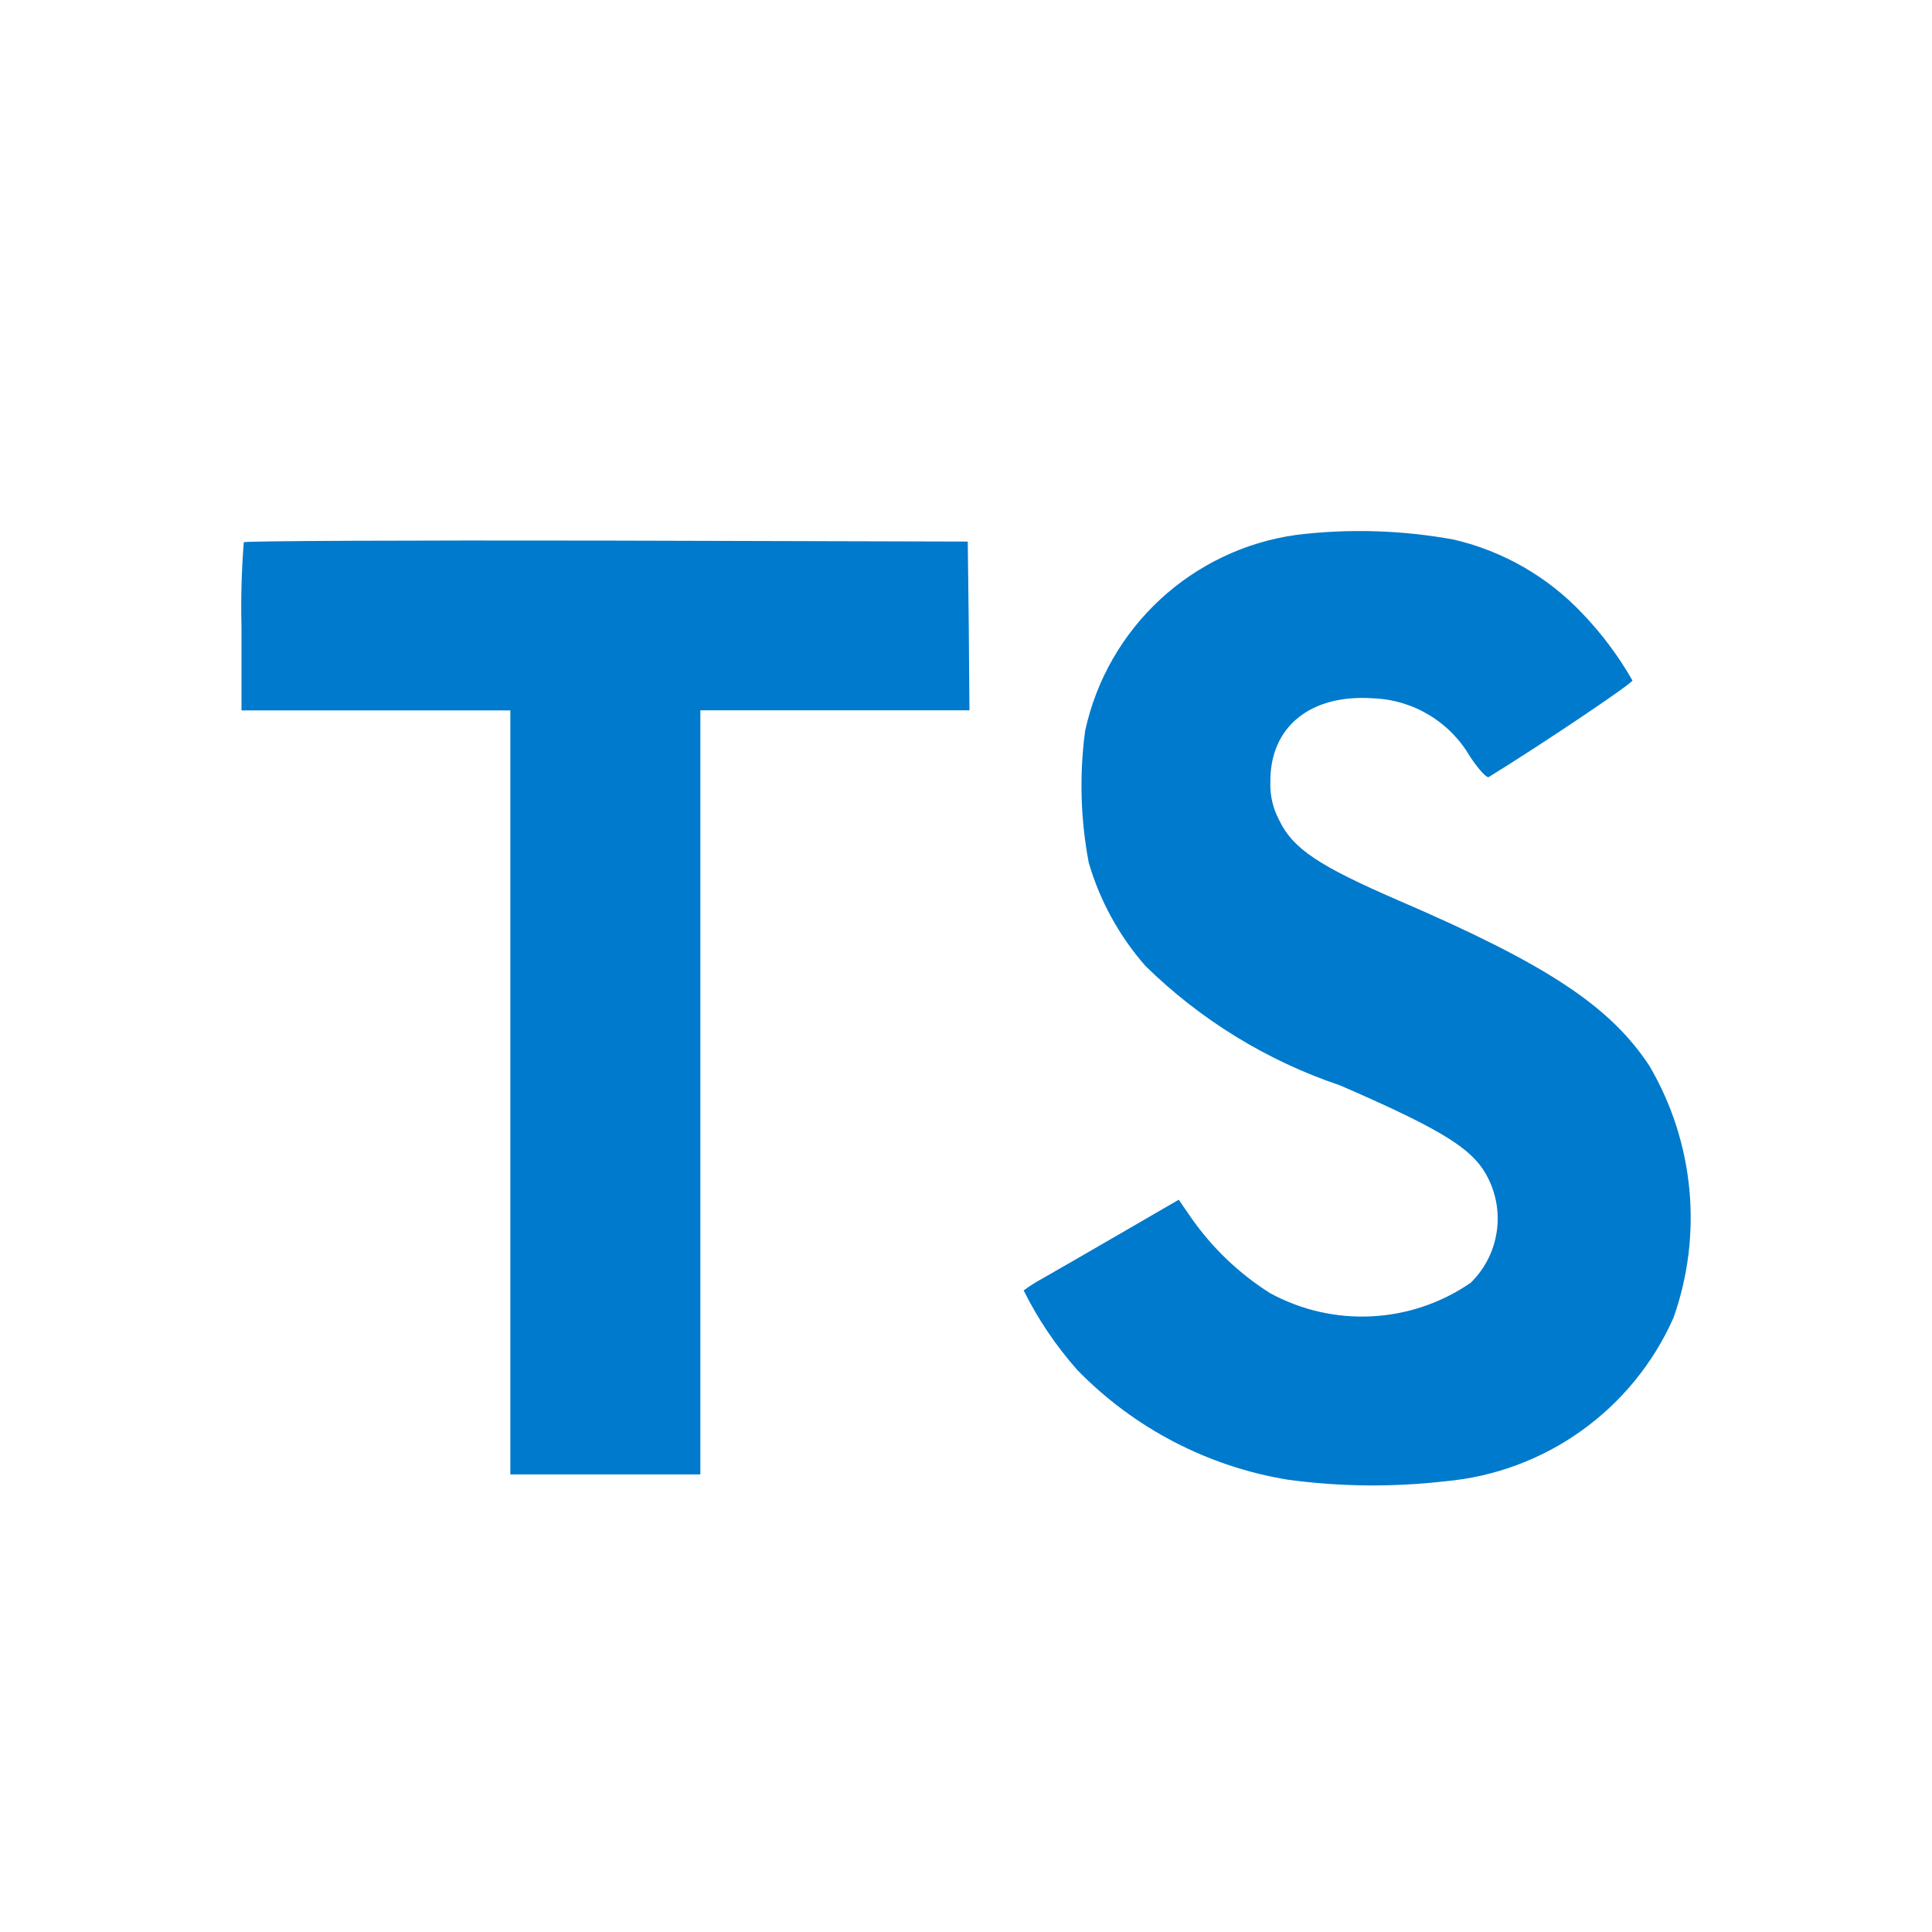
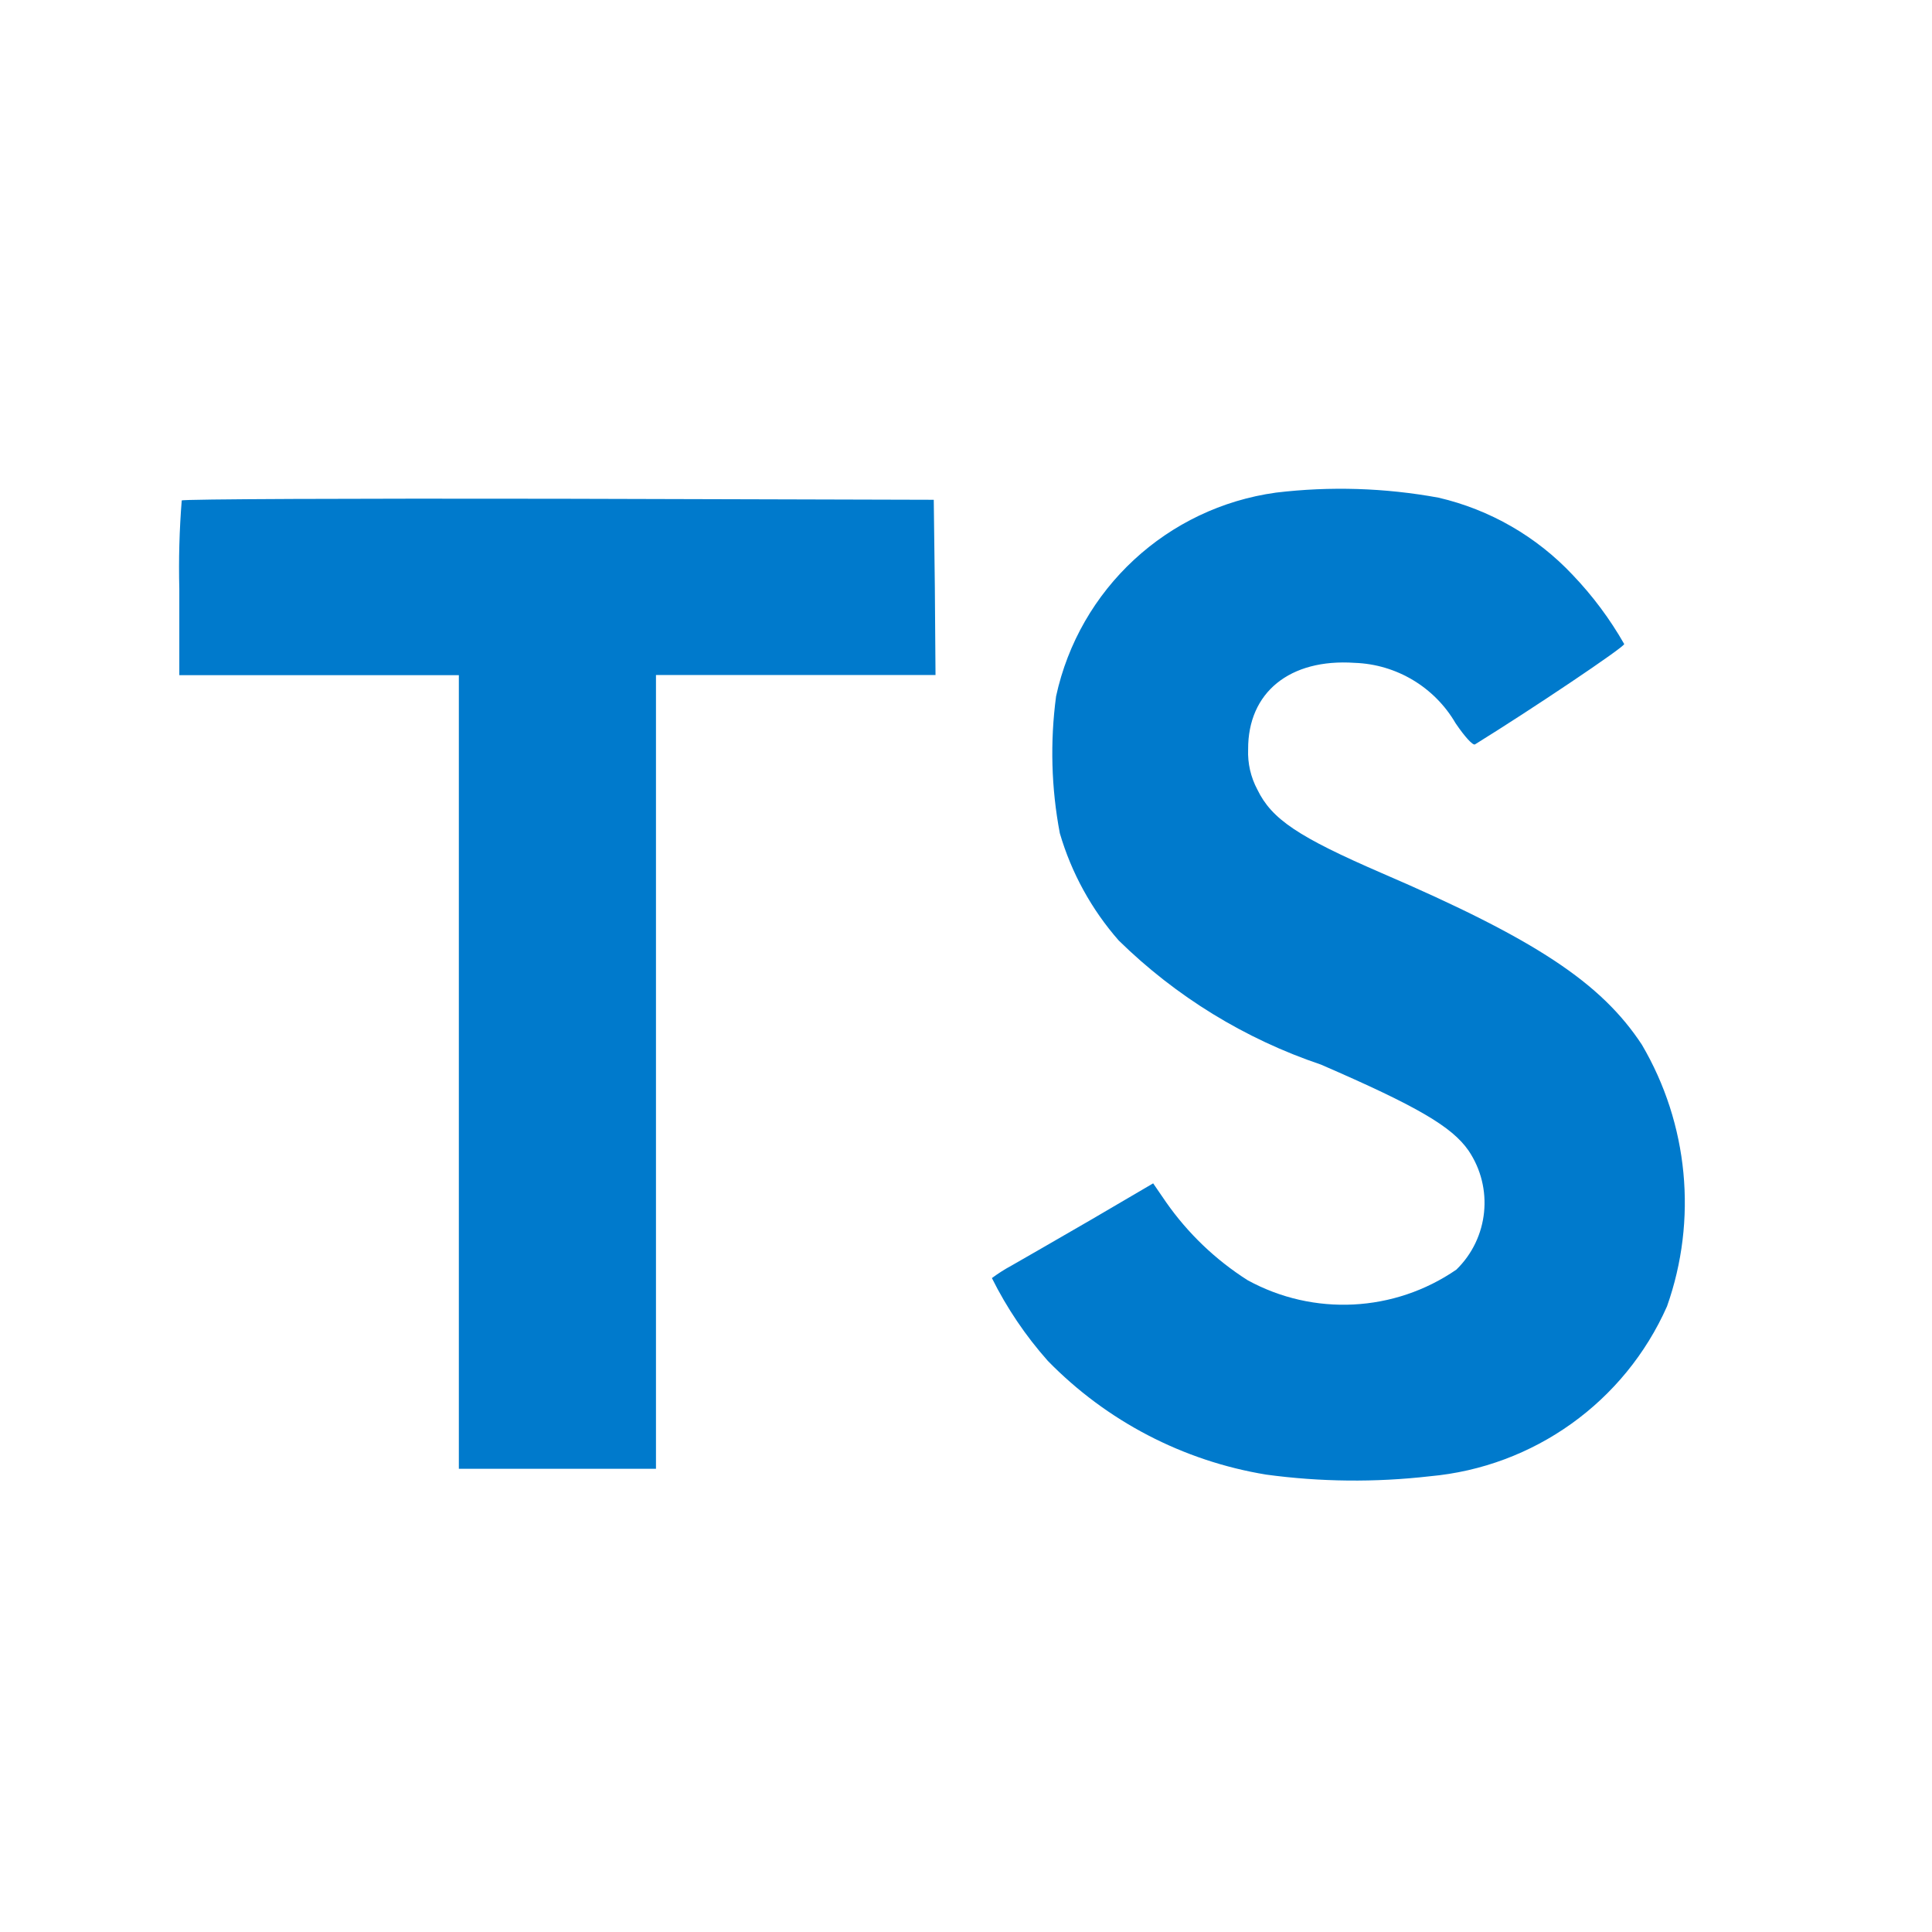
<svg xmlns="http://www.w3.org/2000/svg" viewBox="0 0 32 32">
-   <path d="M24.078,8.937a4.259,4.259,0,0,1,2.14,1.233,5.634,5.634,0,0,1,.82,1.1c.011.043-1.477,1.043-2.379,1.6-.033.022-.163-.119-.31-.337a1.939,1.939,0,0,0-1.608-.967c-1.037-.071-1.705.472-1.7,1.379a1.255,1.255,0,0,0,.147.641c.228.472.652.755,1.982,1.331,2.449,1.054,3.5,1.749,4.149,2.737a4.965,4.965,0,0,1,.4,4.171,4.586,4.586,0,0,1-3.785,2.71,10.489,10.489,0,0,1-2.607-.027,6.287,6.287,0,0,1-3.481-1.814,6.044,6.044,0,0,1-.891-1.32,2.556,2.556,0,0,1,.315-.2c.152-.087.728-.418,1.271-.733l.983-.57.206.3a4.593,4.593,0,0,0,1.3,1.244,3.177,3.177,0,0,0,3.329-.168,1.487,1.487,0,0,0,.19-1.9c-.266-.38-.809-.7-2.352-1.369A8.467,8.467,0,0,1,18.973,16a4.512,4.512,0,0,1-.94-1.711,6.85,6.85,0,0,1-.06-2.183,4.17,4.17,0,0,1,3.508-3.248A8.666,8.666,0,0,1,24.078,8.937Zm-8.032,1.428.011,1.4H11.6V24.421H8.453V11.767H4V10.393a13.464,13.464,0,0,1,.038-1.412c.016-.022,2.726-.033,6.012-.027l5.979.016Z" style="fill:#007acc" />
+   <path d="M23.827,8.243A4.424,4.424,0,0,1,26.05,9.524a5.853,5.853,0,0,1,.852,1.143c.011.045-1.534,1.083-2.471,1.662-.034.023-.169-.124-.322-.35a2.014,2.014,0,0,0-1.67-1c-1.077-.074-1.771.49-1.766,1.433a1.3,1.3,0,0,0,.153.666c.237.49.677.784,2.059,1.383,2.544,1.095,3.636,1.817,4.31,2.843a5.158,5.158,0,0,1,.416,4.333,4.764,4.764,0,0,1-3.932,2.815,10.9,10.9,0,0,1-2.708-.028,6.531,6.531,0,0,1-3.616-1.884,6.278,6.278,0,0,1-.926-1.371,2.655,2.655,0,0,1,.327-.208c.158-.09.756-.434,1.32-.761L19.1,19.6l.214.312a4.771,4.771,0,0,0,1.35,1.292,3.3,3.3,0,0,0,3.458-.175,1.545,1.545,0,0,0,.2-1.974c-.276-.395-.84-.727-2.443-1.422a8.8,8.8,0,0,1-3.349-2.055,4.687,4.687,0,0,1-.976-1.777,7.116,7.116,0,0,1-.062-2.268,4.332,4.332,0,0,1,3.644-3.374A9,9,0,0,1,23.827,8.243ZM15.484,9.726l.011,1.454h-4.63V24.328H7.6V11.183H2.97V9.755A13.986,13.986,0,0,1,3.01,8.289c.017-.023,2.832-.034,6.245-.028l6.211.017Z" style="fill:#007acc" />
</svg>
